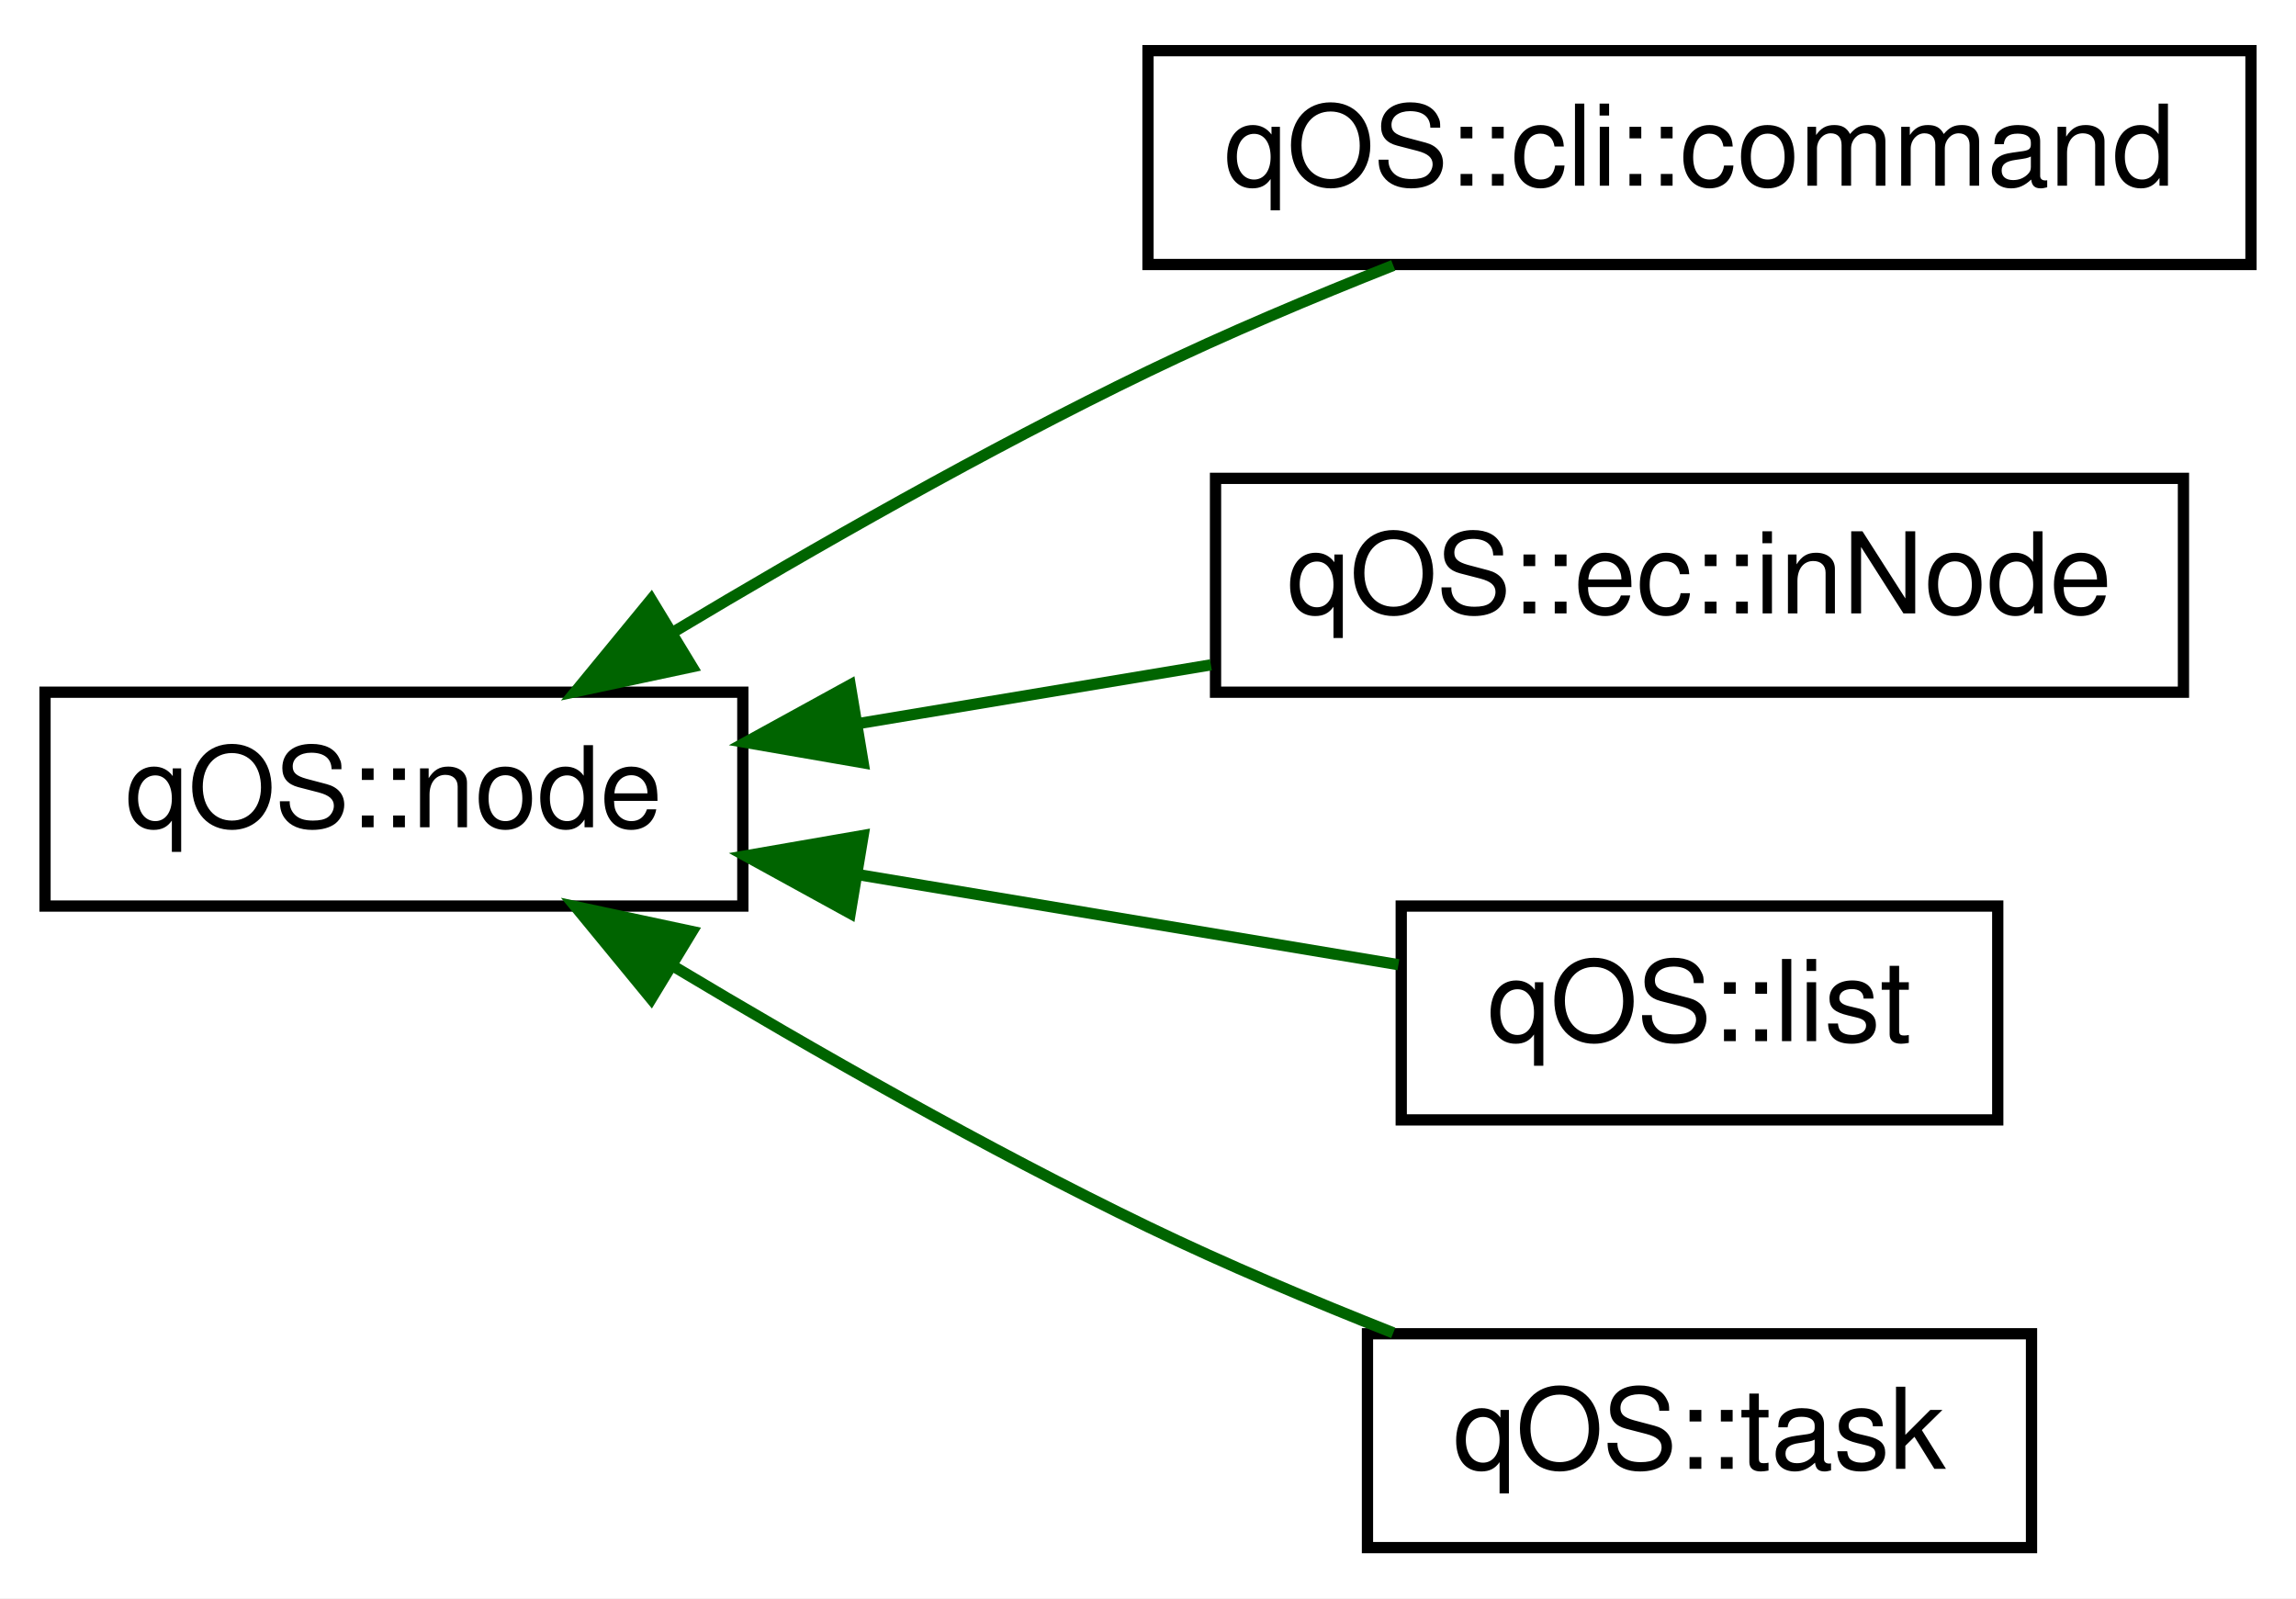
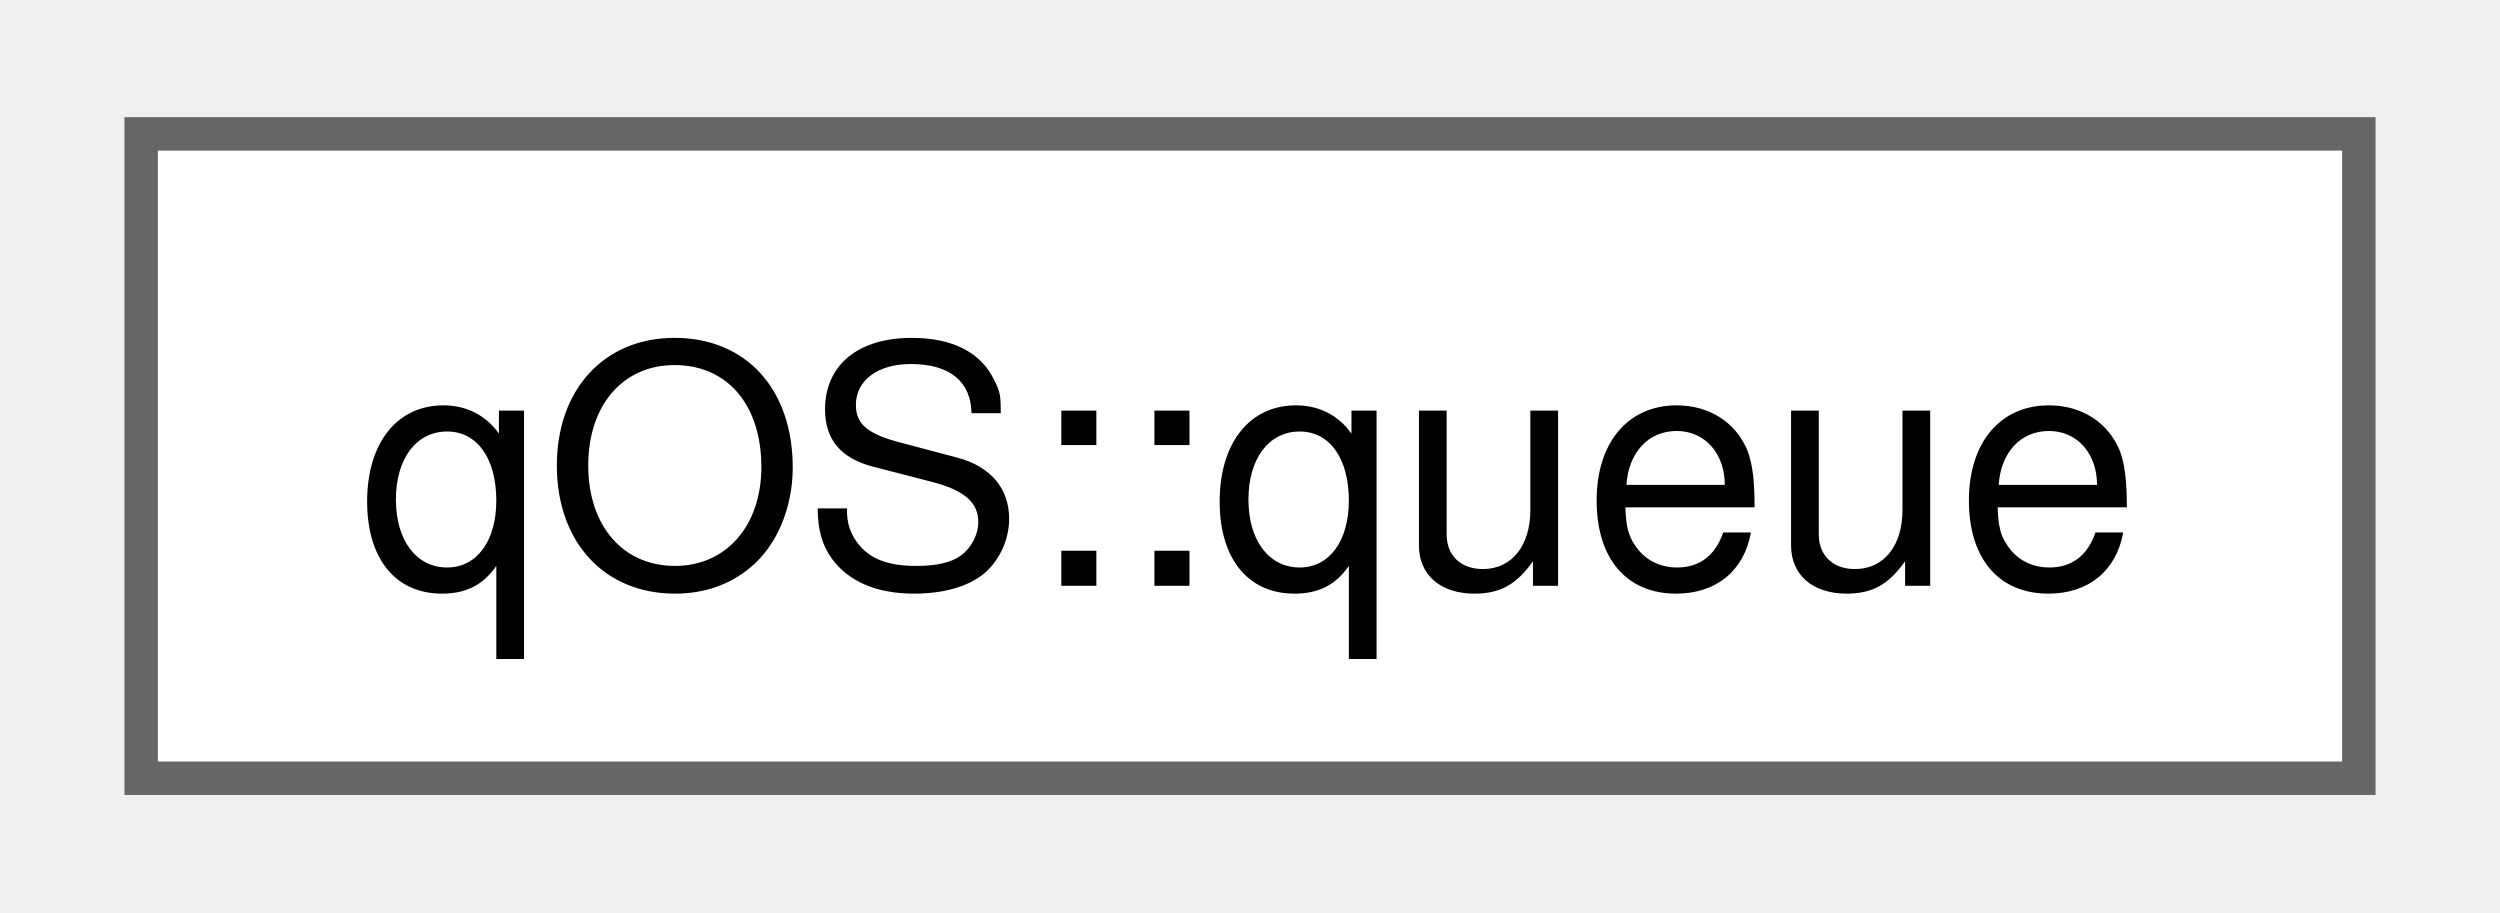
- <svg xmlns="http://www.w3.org/2000/svg" xmlns:xlink="http://www.w3.org/1999/xlink" width="204pt" height="142pt" viewBox="0.00 0.00 204.00 142.00">
-   <g id="graph0" class="graph" transform="scale(1 1) rotate(0) translate(4 138)">
-     <polygon fill="white" stroke="transparent" points="-4,4 -4,-138 200,-138 200,4 -4,4" />
-     <g id="node1" class="node">
-       <g id="a_node1">
-         <a xlink:href="classq_o_s_1_1node.html" target="_top" xlink:title="A list-node object (Used internally)">
-           <polygon fill="white" stroke="black" points="0,-57.5 0,-76.5 62,-76.5 62,-57.5 0,-57.5" />
-           <text text-anchor="middle" x="31" y="-64.5" font-family="Helvetica,sans-Serif" font-size="10.00">qOS::node</text>
+ <svg xmlns="http://www.w3.org/2000/svg" xmlns:xlink="http://www.w3.org/1999/xlink" width="74pt" height="27pt" viewBox="0.00 0.00 74.25 27.25">
+   <g id="graph0" class="graph" transform="scale(1 1) rotate(0) translate(4 23.25)">
+     <g id="Node000000" class="node">
+       <g id="a_Node000000">
+         <a xlink:href="classq_o_s_1_1queue.html" target="_top" xlink:title="A Queue object.">
+           <polygon fill="white" stroke="#666666" points="66.25,-19.25 0,-19.25 0,0 66.25,0 66.25,-19.25" />
+           <text text-anchor="middle" x="33.12" y="-5.75" font-family="Helvetica,sans-Serif" font-size="10.00">qOS::queue</text>
        </a>
      </g>
    </g>
-     <g id="node2" class="node">
-       <g id="a_node2">
-         <a xlink:href="classq_o_s_1_1cli_1_1command.html" target="_top" xlink:title="An AT-Command object.">
-           <polygon fill="white" stroke="black" points="98,-114.5 98,-133.5 196,-133.5 196,-114.5 98,-114.5" />
-           <text text-anchor="middle" x="147" y="-121.5" font-family="Helvetica,sans-Serif" font-size="10.00">qOS::cli::command</text>
-         </a>
-       </g>
-     </g>
-     <g id="edge1" class="edge">
-       <path fill="none" stroke="darkgreen" d="M55.89,-81.88C68.23,-89.27 83.67,-98.08 98,-105 104.94,-108.35 112.64,-111.59 119.79,-114.42" />
-       <polygon fill="darkgreen" stroke="darkgreen" points="57.49,-78.76 47.13,-76.55 53.86,-84.74 57.49,-78.76" />
-     </g>
-     <g id="node3" class="node">
-       <g id="a_node3">
-         <a xlink:href="classq_o_s_1_1ec_1_1in_node.html" target="_top" xlink:title="An input node object for edge checking.">
-           <polygon fill="white" stroke="black" points="104,-76.5 104,-95.5 190,-95.5 190,-76.5 104,-76.5" />
-           <text text-anchor="middle" x="147" y="-83.5" font-family="Helvetica,sans-Serif" font-size="10.00">qOS::ec::inNode</text>
-         </a>
-       </g>
-     </g>
-     <g id="edge2" class="edge">
-       <path fill="none" stroke="darkgreen" d="M72.12,-73.69C82.31,-75.39 93.29,-77.22 103.59,-78.93" />
-       <polygon fill="darkgreen" stroke="darkgreen" points="72.69,-70.23 62.25,-72.04 71.54,-77.14 72.69,-70.23" />
-     </g>
-     <g id="node4" class="node">
-       <g id="a_node4">
-         <a xlink:href="classq_o_s_1_1list.html" target="_top" xlink:title="A list object (Generic double-linked)">
-           <polygon fill="white" stroke="black" points="120.5,-38.5 120.5,-57.5 173.5,-57.5 173.5,-38.5 120.5,-38.5" />
-           <text text-anchor="middle" x="147" y="-45.5" font-family="Helvetica,sans-Serif" font-size="10.00">qOS::list</text>
-         </a>
-       </g>
-     </g>
-     <g id="edge3" class="edge">
-       <path fill="none" stroke="darkgreen" d="M72.38,-60.27C88.31,-57.62 106.13,-54.64 120.25,-52.29" />
-       <polygon fill="darkgreen" stroke="darkgreen" points="71.54,-56.86 62.25,-61.96 72.69,-63.77 71.54,-56.86" />
-     </g>
-     <g id="node5" class="node">
-       <g id="a_node5">
-         <a xlink:href="classq_o_s_1_1task.html" target="_top" xlink:title="A task node object.">
-           <polygon fill="white" stroke="black" points="117.5,-0.5 117.5,-19.5 176.5,-19.5 176.5,-0.5 117.5,-0.5" />
-           <text text-anchor="middle" x="147" y="-7.5" font-family="Helvetica,sans-Serif" font-size="10.00">qOS::task</text>
-         </a>
-       </g>
-     </g>
-     <g id="edge4" class="edge">
-       <path fill="none" stroke="darkgreen" d="M55.89,-52.12C68.23,-44.73 83.67,-35.92 98,-29 104.94,-25.65 112.64,-22.41 119.79,-19.58" />
-       <polygon fill="darkgreen" stroke="darkgreen" points="53.86,-49.26 47.13,-57.45 57.49,-55.24 53.86,-49.26" />
-     </g>
  </g>
</svg>
